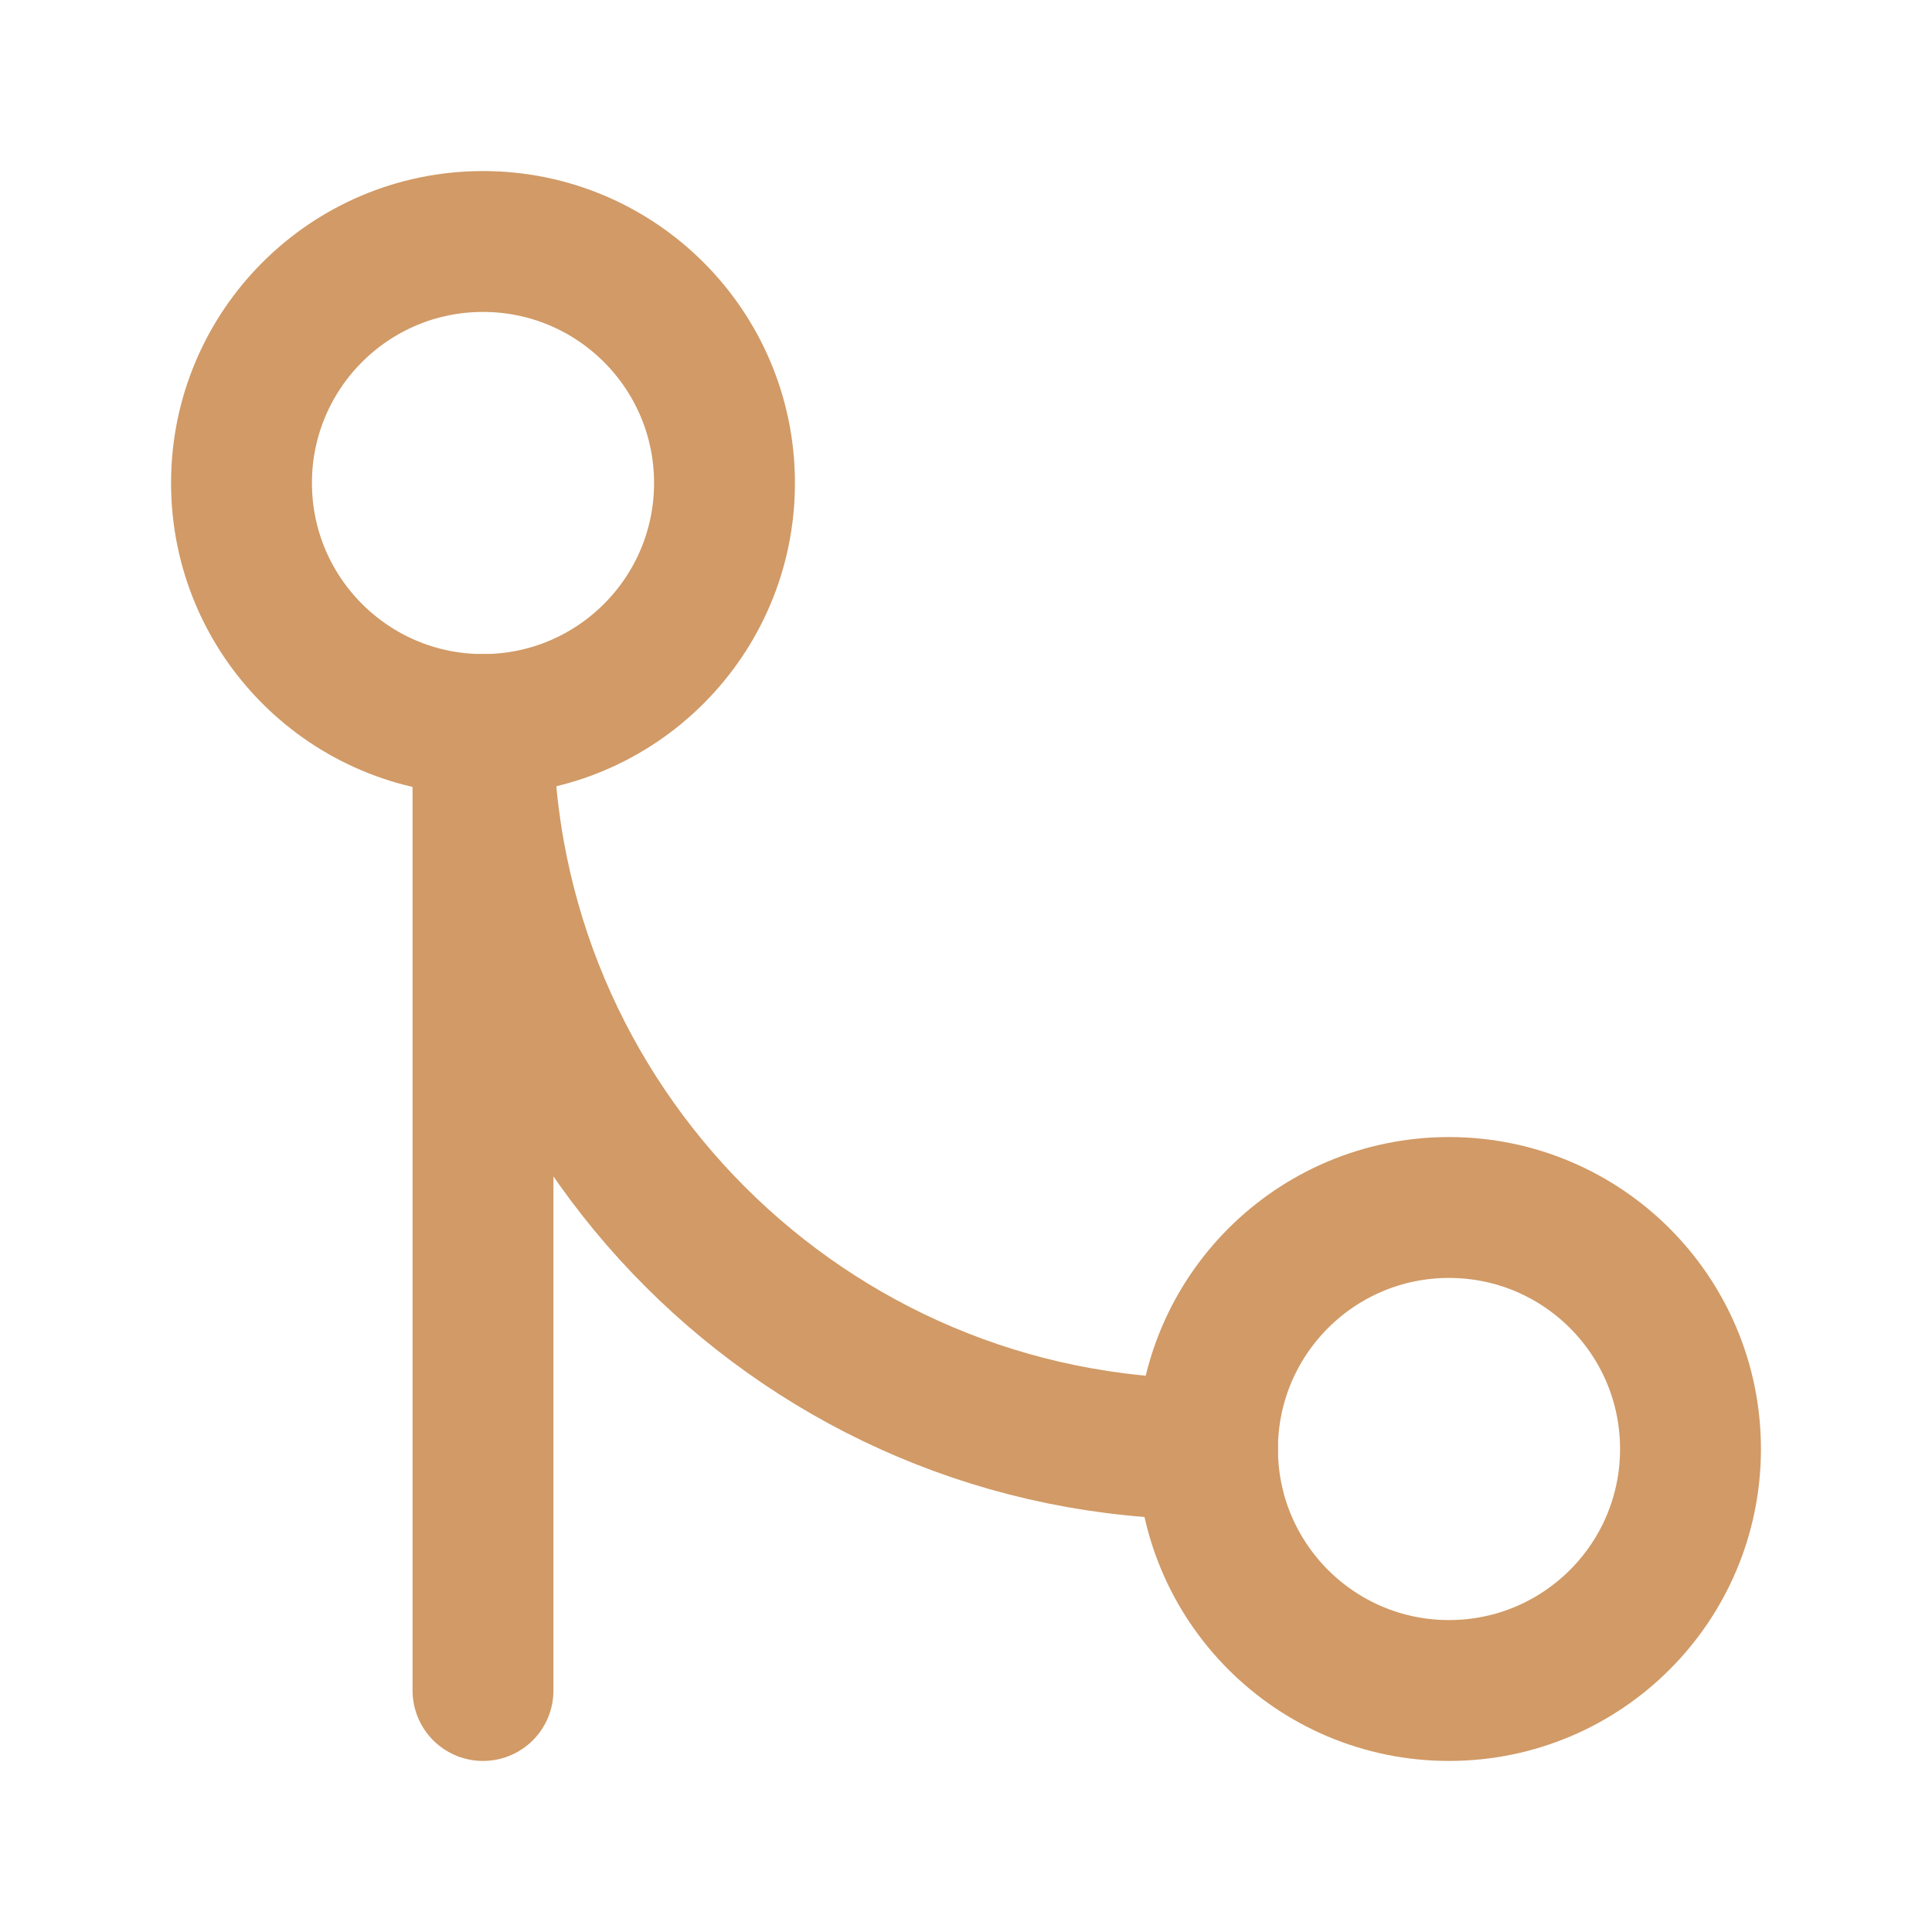
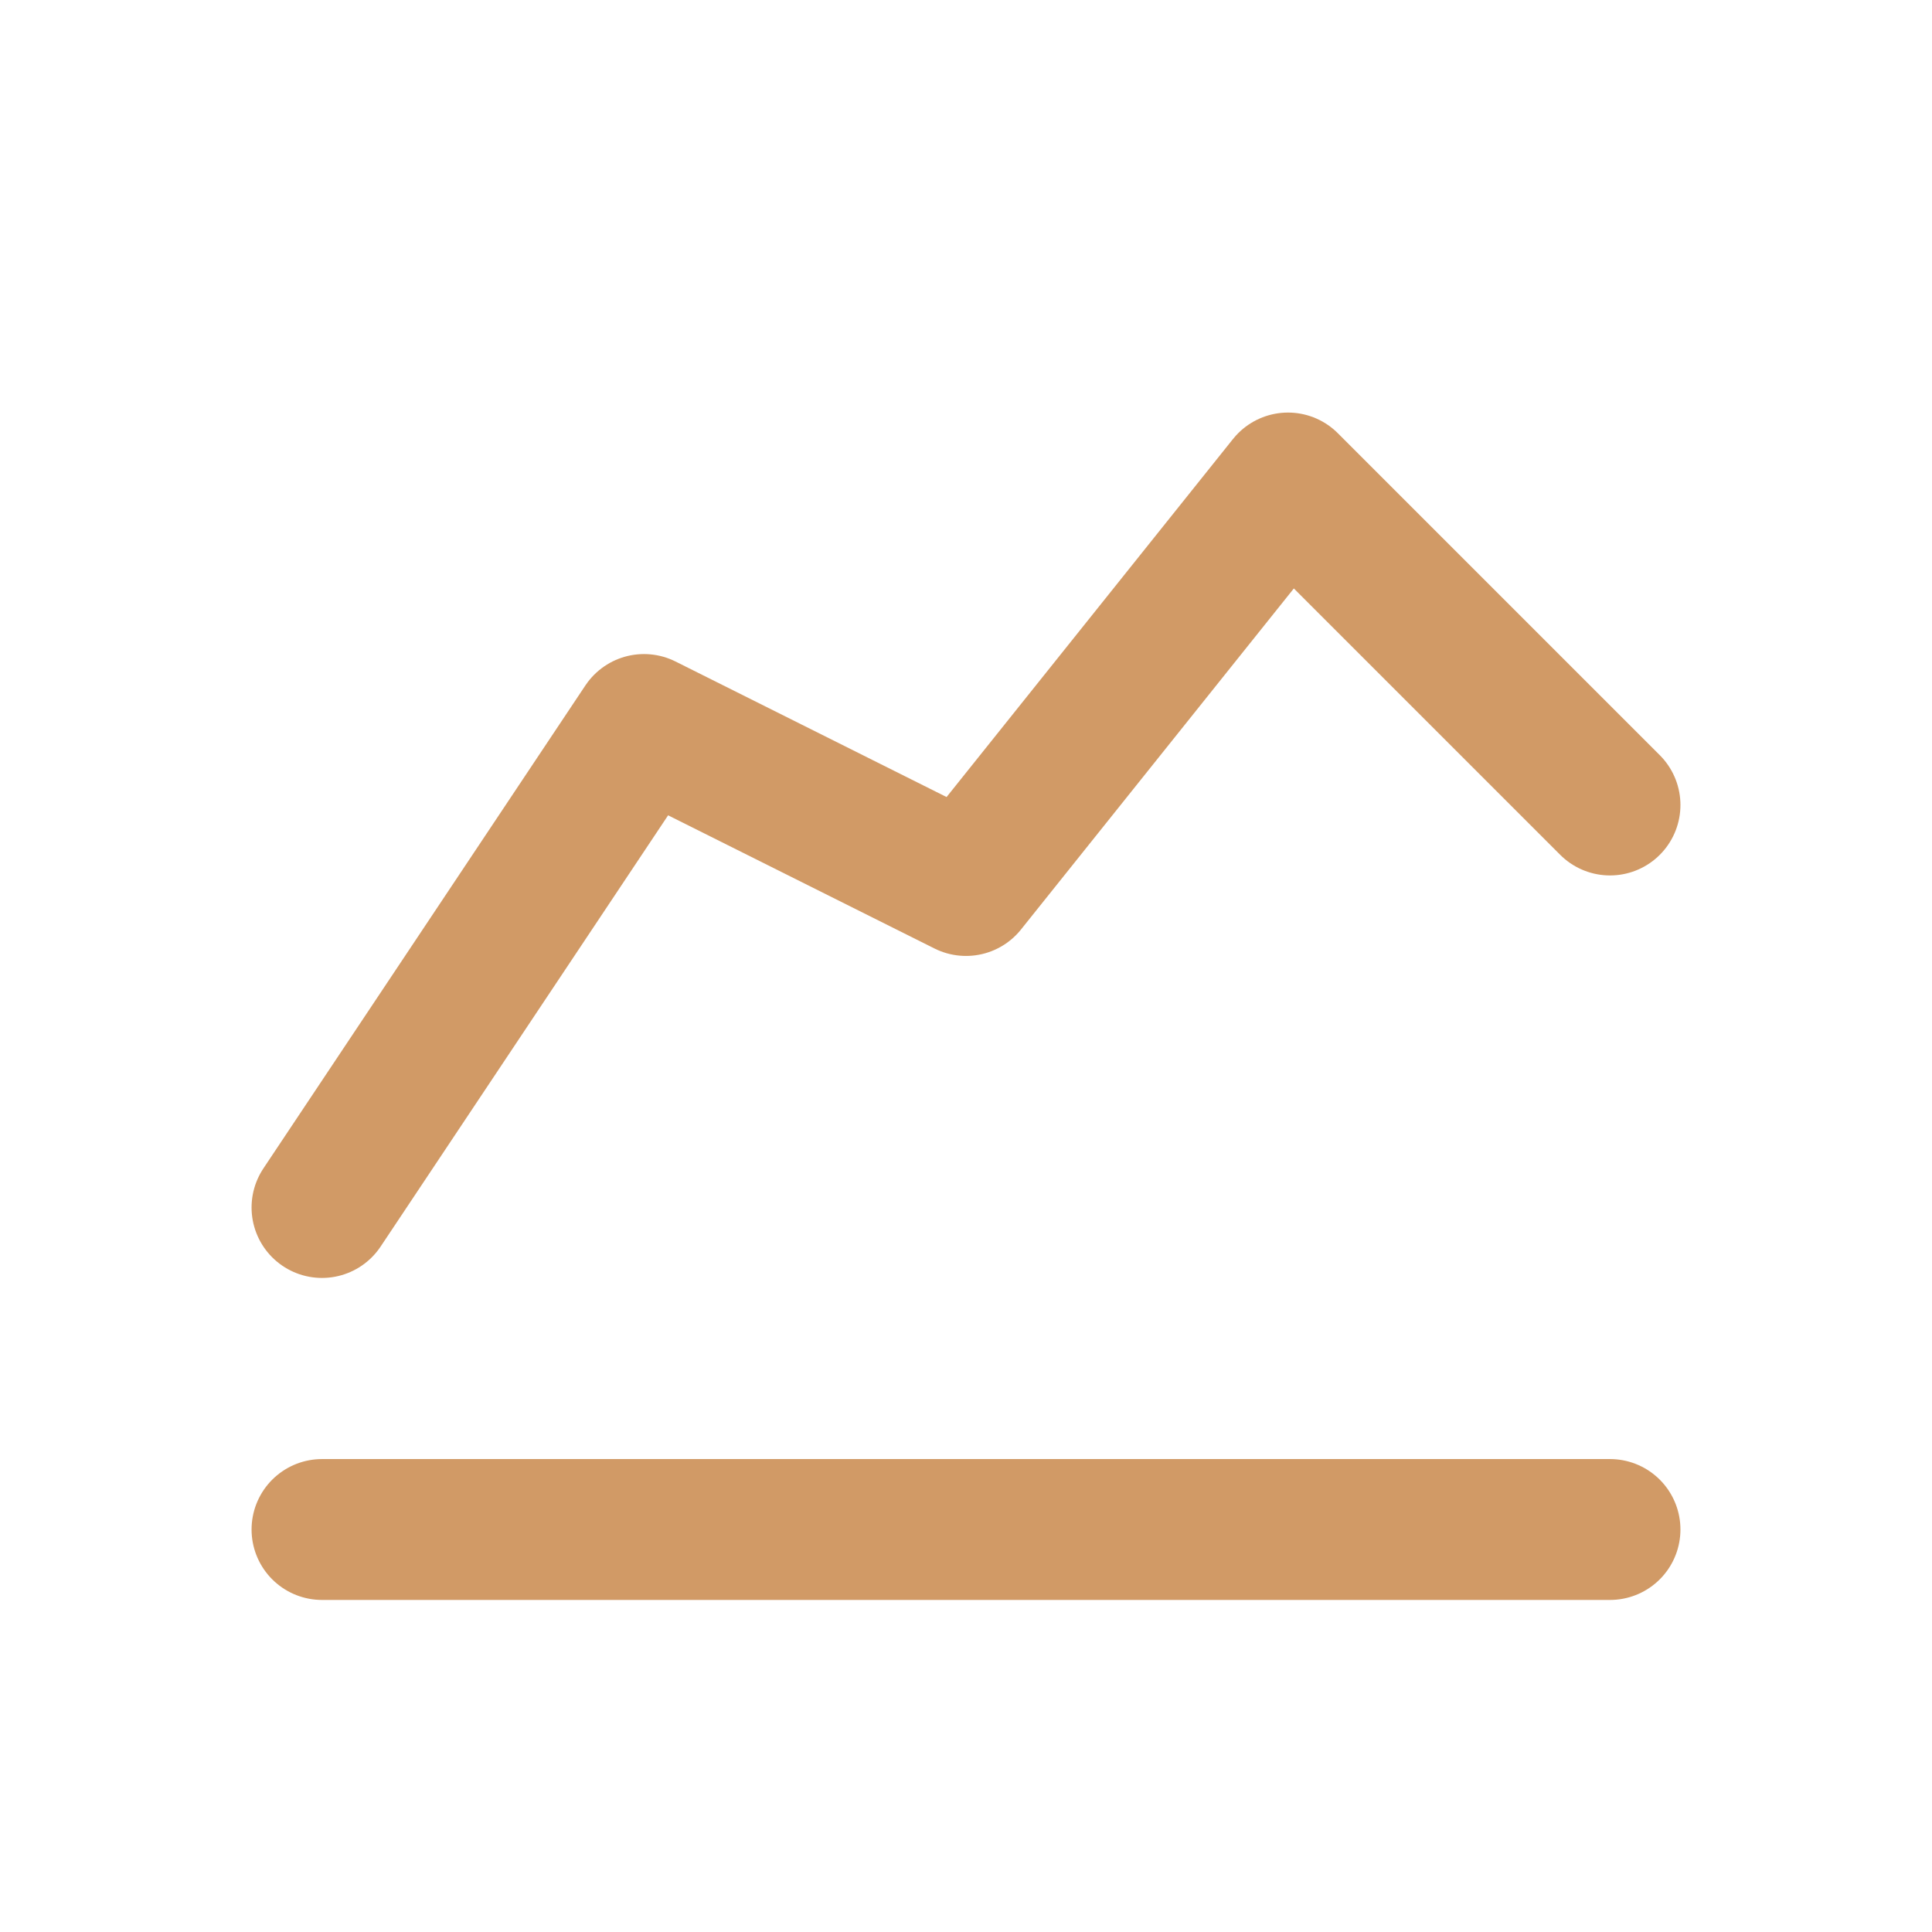
- <svg xmlns="http://www.w3.org/2000/svg" class="lucide lucide-git-merge" width="24" height="24" viewBox="0 0 24 24" fill="none" stroke="#d19a66" stroke-width="1.75" stroke-linecap="round" stroke-linejoin="round">
-   <circle cx="18" cy="18" r="3" />
-   <circle cx="6" cy="6" r="3" />
-   <path d="M6 21V9a9 9 0 0 0 9 9" />
+ <svg xmlns="http://www.w3.org/2000/svg" width="24" height="24" viewBox="0 0 24 24" fill="none" stroke="#d19a66" stroke-width="1.75" stroke-linecap="round" stroke-linejoin="round" class="icon icon-tabler icons-tabler-outline icon-tabler-chart-line">
+   <path stroke="none" d="M0 0h24v24H0z" fill="none" />
+   <path d="M4 19l16 0" />
+   <path d="M4 15l4 -6l4 2l4 -5l4 4" />
</svg>
